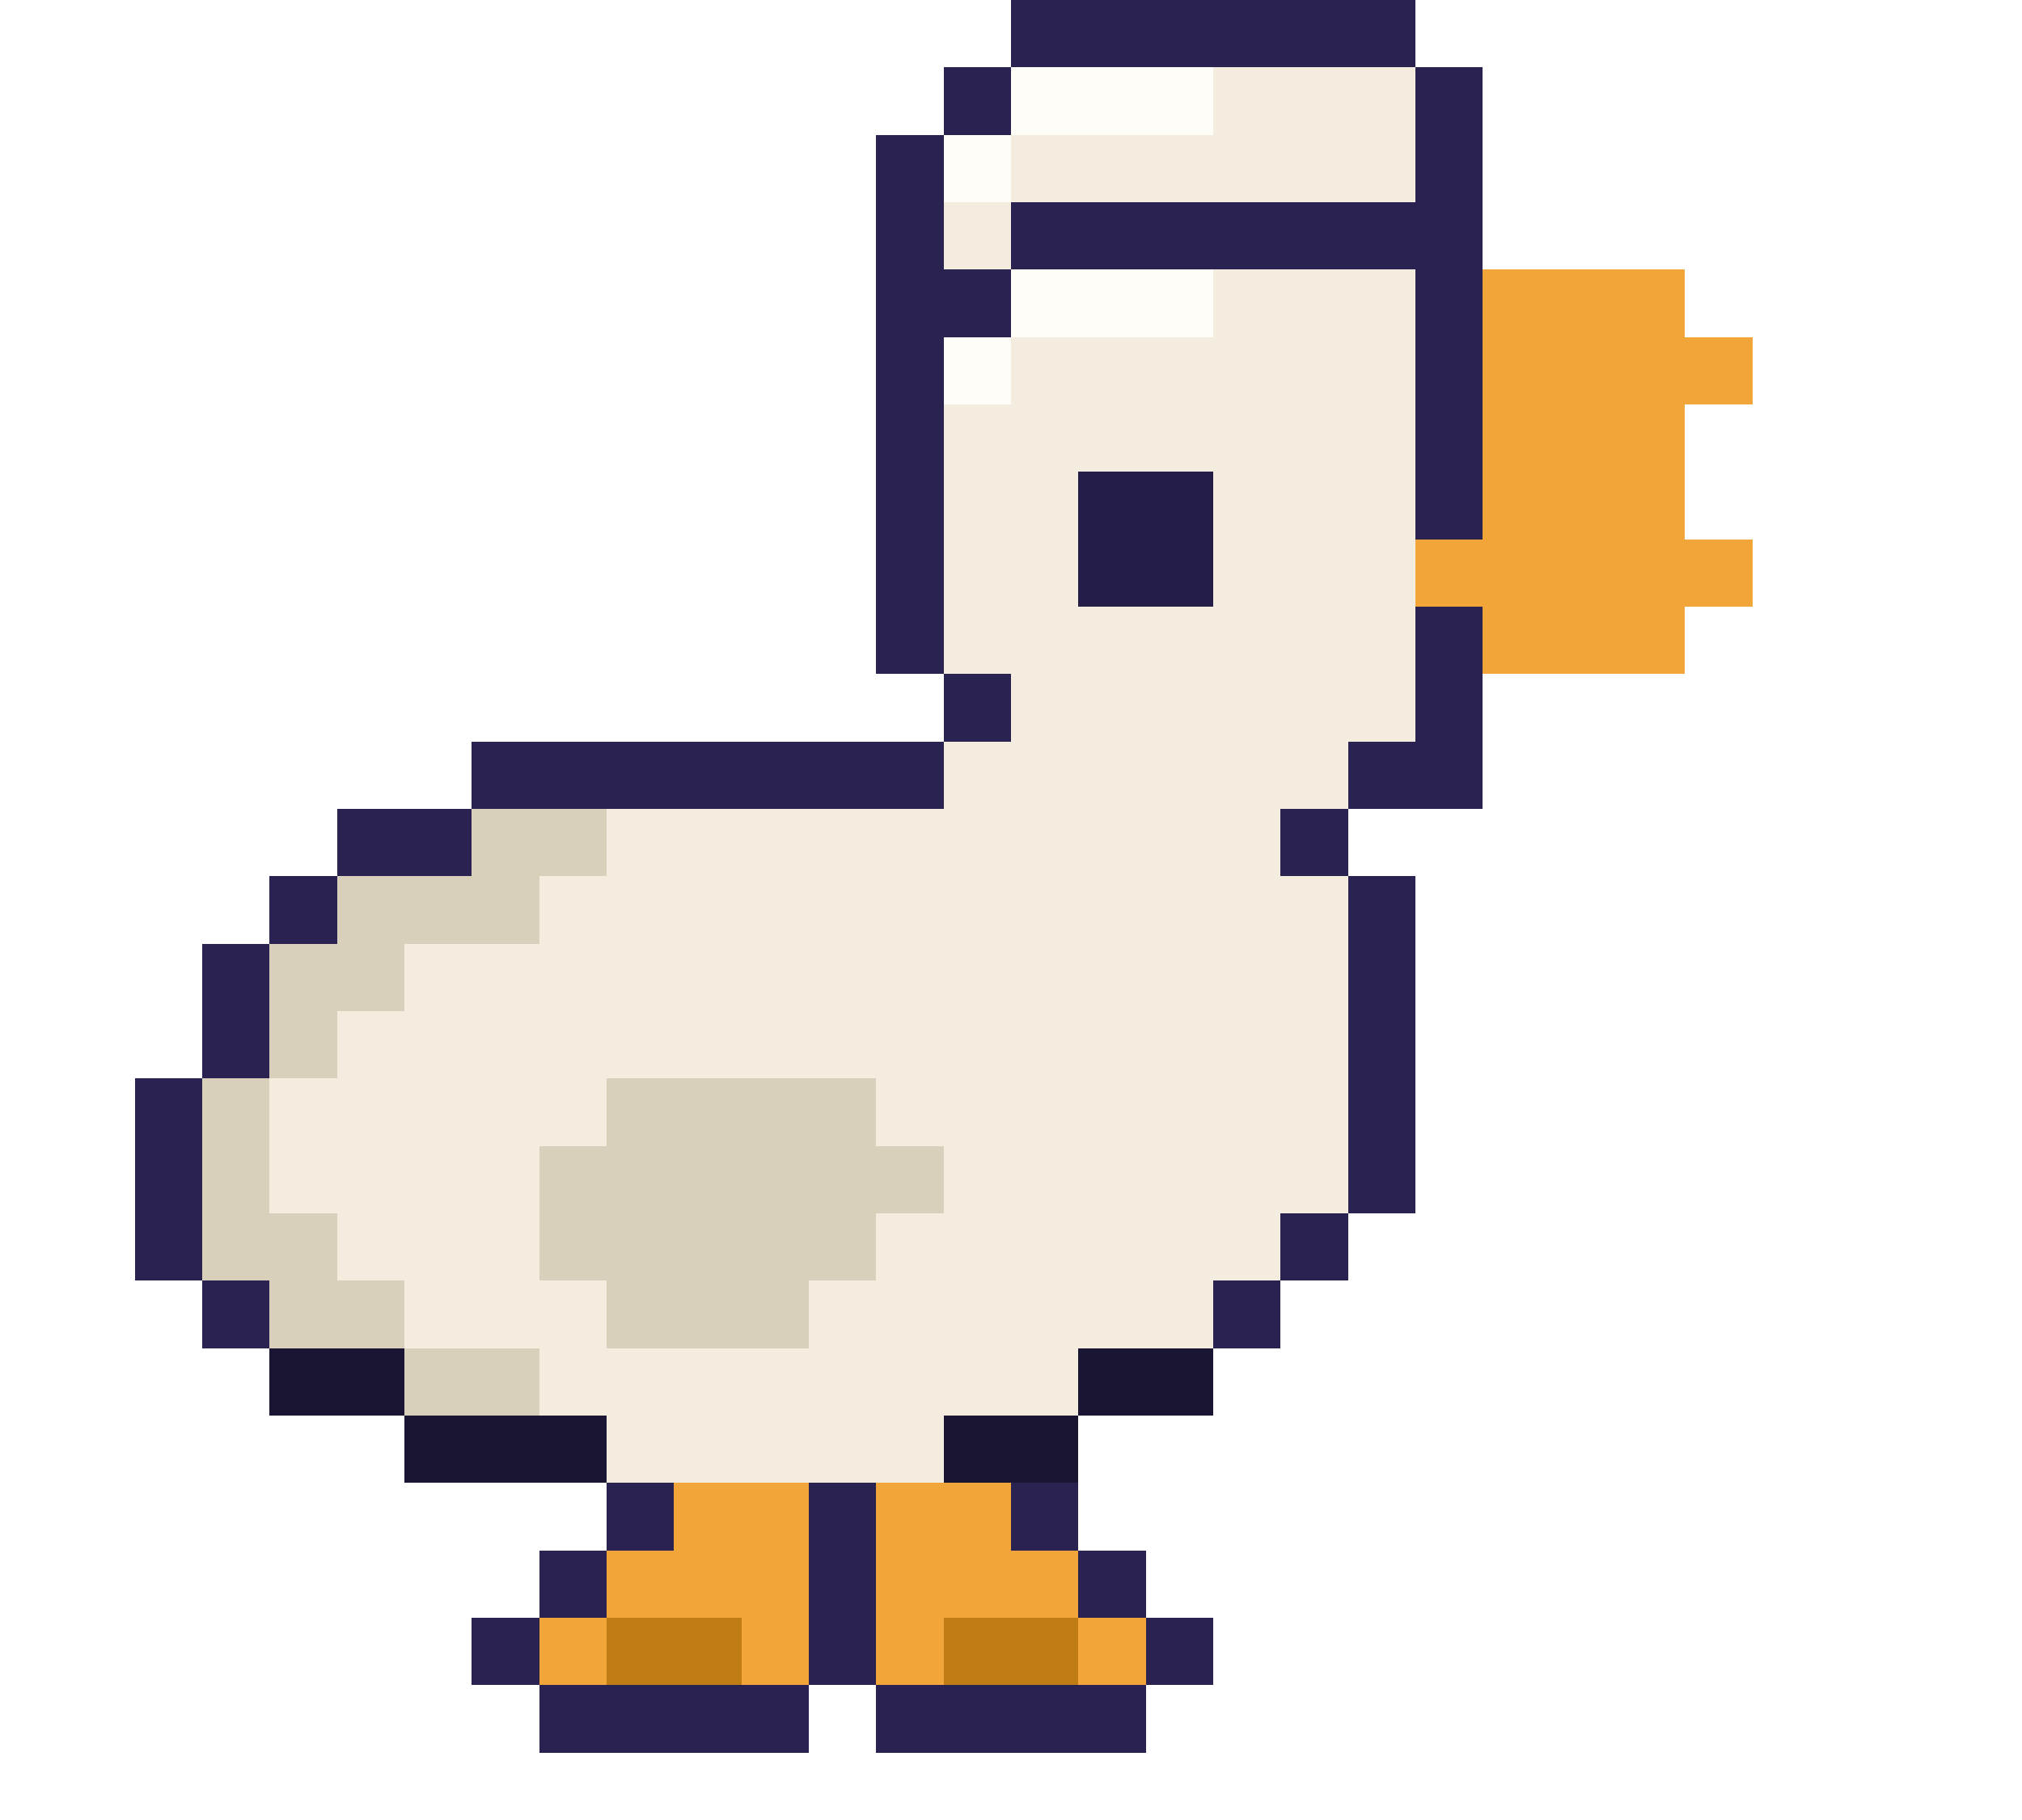
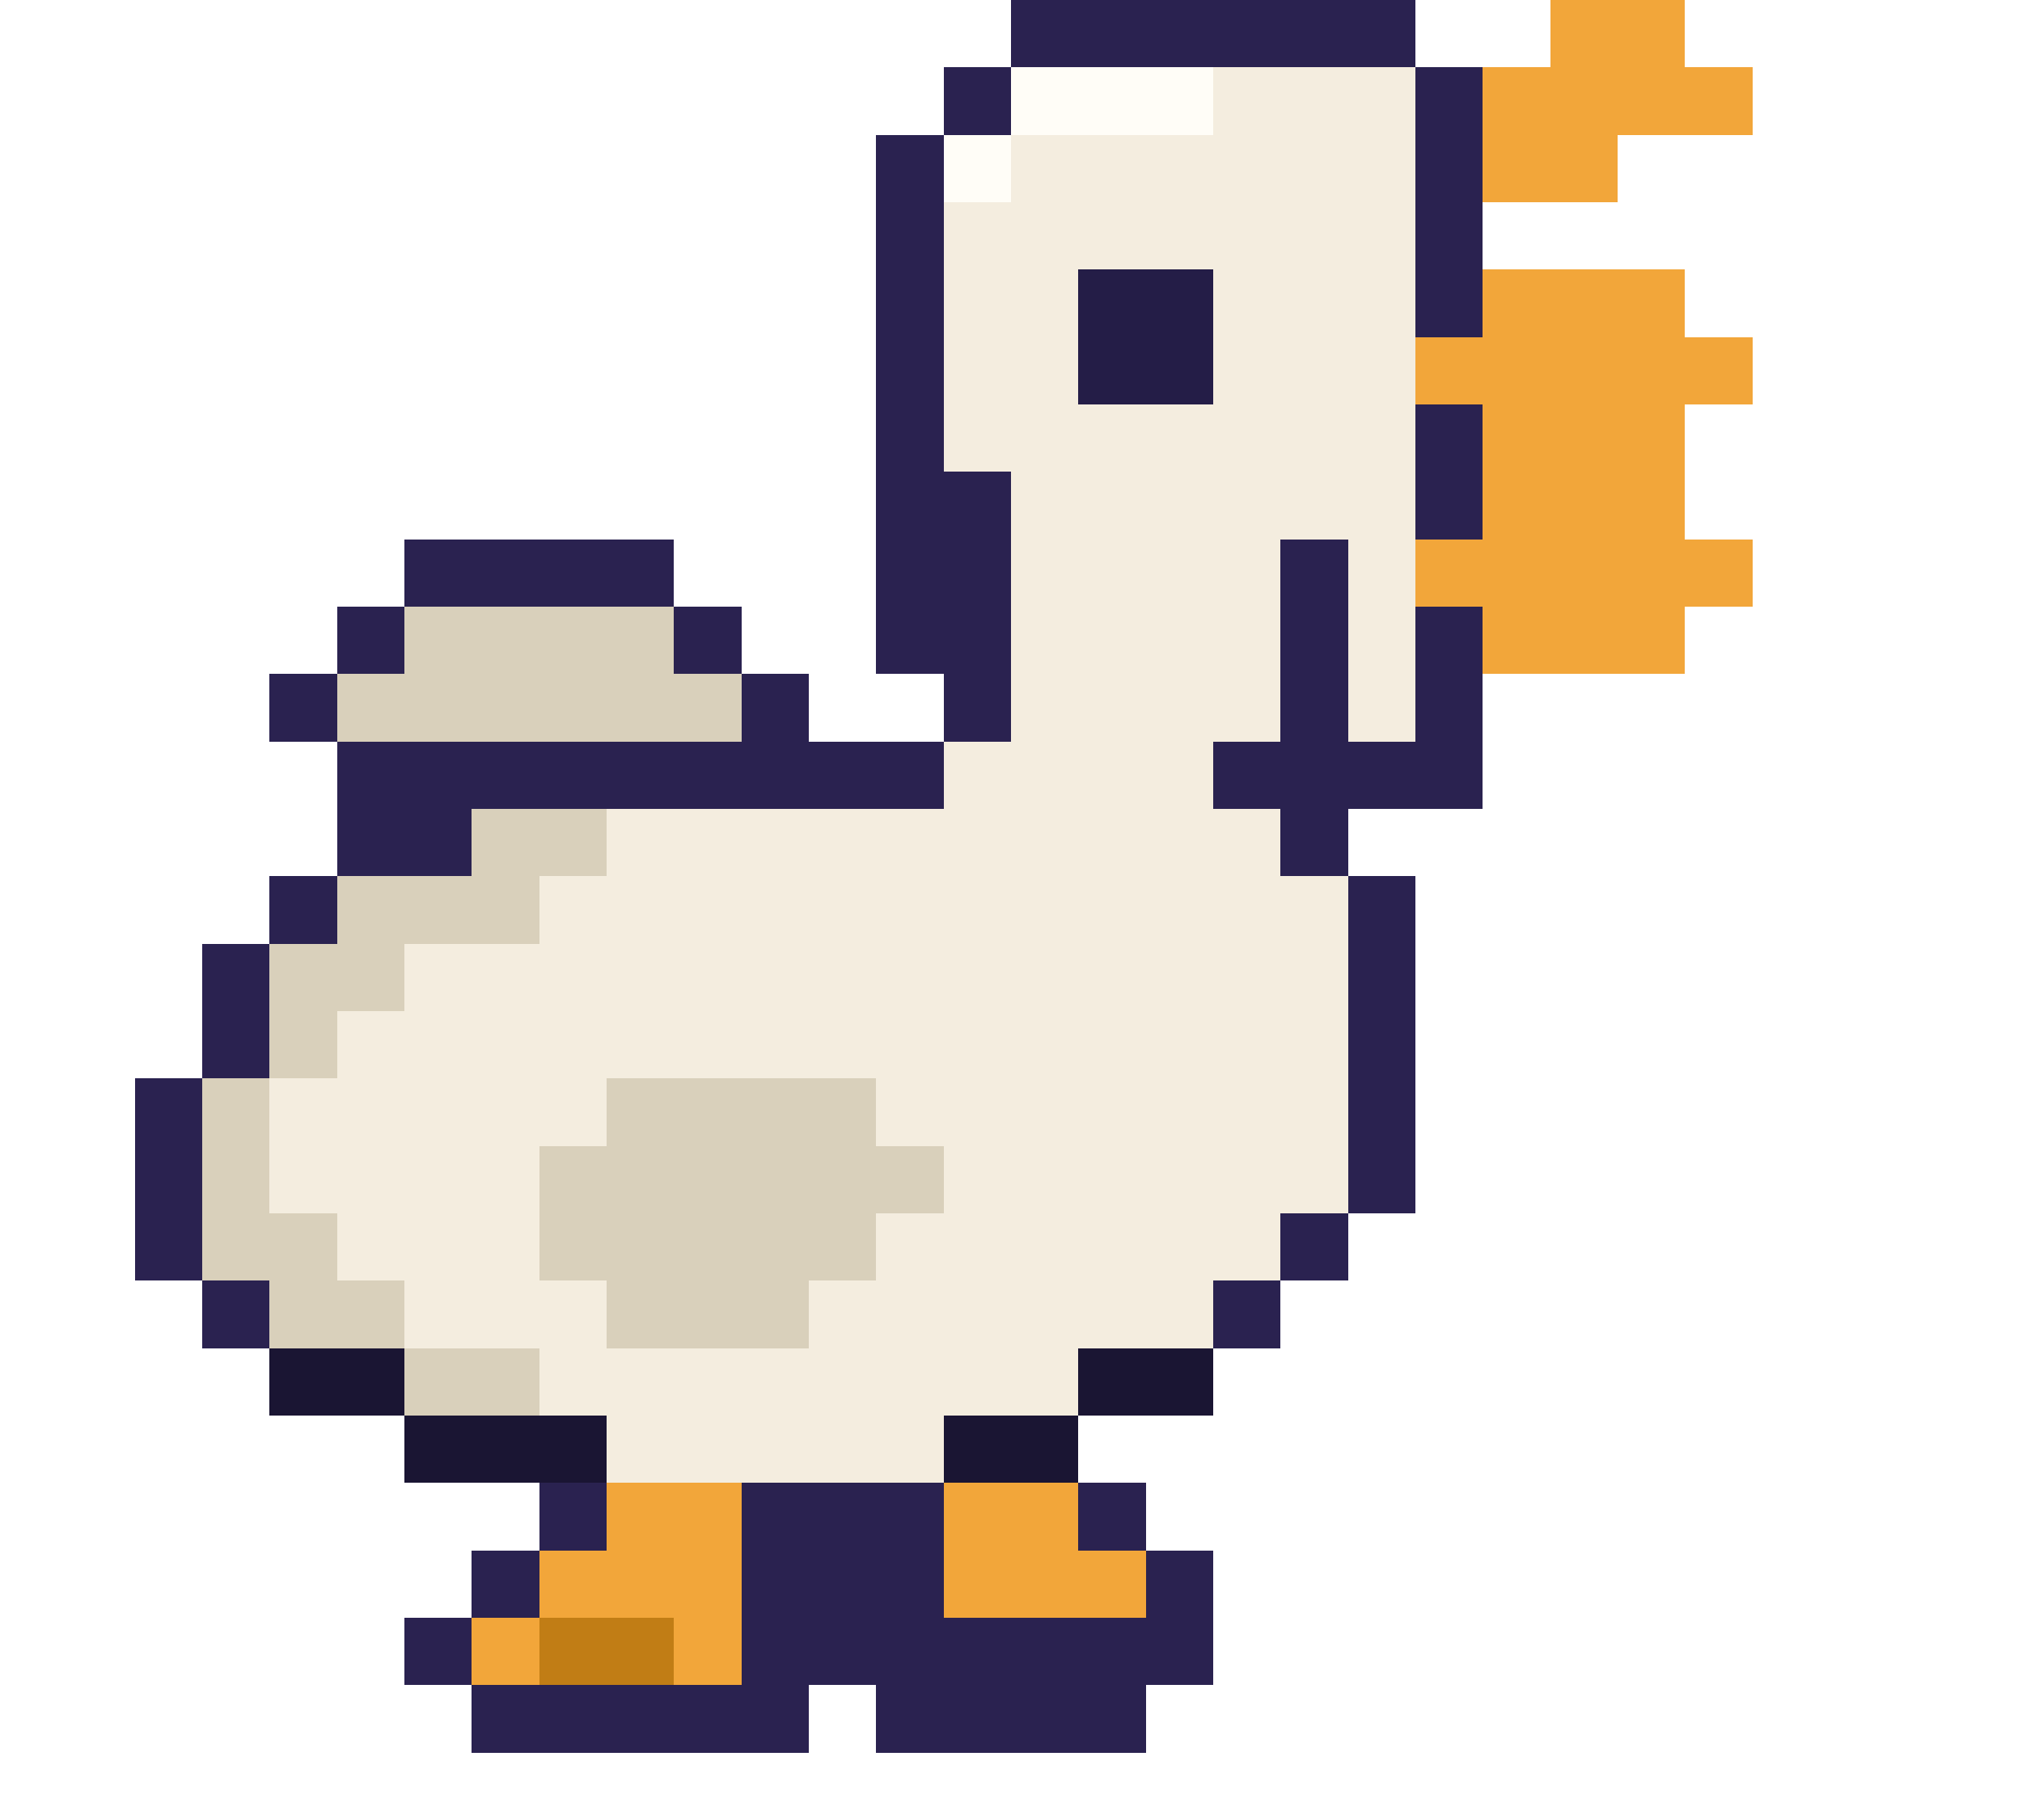
<svg xmlns="http://www.w3.org/2000/svg" viewBox="0 0 30 27" shape-rendering="crispEdges" role="img" aria-label="RoleFeed goose">
  <g class="gf gf-idle">
    <rect x="15" y="0" width="6" height="1" fill="#2a2250" />
    <rect x="14" y="1" width="1" height="1" fill="#2a2250" />
    <rect x="15" y="1" width="3" height="1" fill="#fffdf7" />
    <rect x="18" y="1" width="3" height="1" fill="#f4eddf" />
    <rect x="21" y="1" width="1" height="1" fill="#2a2250" />
    <rect x="13" y="2" width="1" height="1" fill="#2a2250" />
    <rect x="14" y="2" width="1" height="1" fill="#fffdf7" />
    <rect x="15" y="2" width="6" height="1" fill="#f4eddf" />
    <rect x="21" y="2" width="1" height="1" fill="#2a2250" />
    <rect x="13" y="3" width="1" height="1" fill="#2a2250" />
    <rect x="14" y="3" width="7" height="1" fill="#f4eddf" />
    <rect x="21" y="3" width="1" height="1" fill="#2a2250" />
    <rect x="13" y="4" width="1" height="1" fill="#2a2250" />
    <rect x="14" y="4" width="2" height="1" fill="#f4eddf" />
    <rect x="16" y="4" width="2" height="1" fill="#241d47" />
    <rect x="18" y="4" width="3" height="1" fill="#f4eddf" />
    <rect x="21" y="4" width="1" height="1" fill="#2a2250" />
    <rect x="22" y="4" width="3" height="1" fill="#f2a63a" />
    <rect x="13" y="5" width="1" height="1" fill="#2a2250" />
    <rect x="14" y="5" width="2" height="1" fill="#f4eddf" />
    <rect x="16" y="5" width="2" height="1" fill="#241d47" />
    <rect x="18" y="5" width="3" height="1" fill="#f4eddf" />
    <rect x="21" y="5" width="5" height="1" fill="#f2a63a" />
    <rect x="13" y="6" width="1" height="1" fill="#2a2250" />
    <rect x="14" y="6" width="7" height="1" fill="#f4eddf" />
    <rect x="21" y="6" width="1" height="1" fill="#2a2250" />
    <rect x="22" y="6" width="3" height="1" fill="#f2a63a" />
    <rect x="14" y="7" width="1" height="1" fill="#2a2250" />
    <rect x="15" y="7" width="6" height="1" fill="#f4eddf" />
    <rect x="21" y="7" width="1" height="1" fill="#2a2250" />
    <rect x="14" y="8" width="1" height="1" fill="#2a2250" />
    <rect x="15" y="8" width="4" height="1" fill="#f4eddf" />
    <rect x="19" y="8" width="1" height="1" fill="#2a2250" />
    <rect x="14" y="9" width="1" height="1" fill="#2a2250" />
    <rect x="15" y="9" width="4" height="1" fill="#f4eddf" />
    <rect x="19" y="9" width="1" height="1" fill="#2a2250" />
    <rect x="14" y="10" width="1" height="1" fill="#2a2250" />
    <rect x="15" y="10" width="4" height="1" fill="#f4eddf" />
    <rect x="19" y="10" width="1" height="1" fill="#2a2250" />
    <rect x="7" y="11" width="7" height="1" fill="#2a2250" />
    <rect x="14" y="11" width="4" height="1" fill="#f4eddf" />
    <rect x="18" y="11" width="2" height="1" fill="#2a2250" />
    <rect x="5" y="12" width="2" height="1" fill="#2a2250" />
    <rect x="7" y="12" width="2" height="1" fill="#d9d0bb" />
    <rect x="9" y="12" width="10" height="1" fill="#f4eddf" />
    <rect x="19" y="12" width="1" height="1" fill="#2a2250" />
    <rect x="4" y="13" width="1" height="1" fill="#2a2250" />
    <rect x="5" y="13" width="3" height="1" fill="#d9d0bb" />
    <rect x="8" y="13" width="12" height="1" fill="#f4eddf" />
    <rect x="20" y="13" width="1" height="1" fill="#2a2250" />
    <rect x="3" y="14" width="1" height="1" fill="#2a2250" />
    <rect x="4" y="14" width="2" height="1" fill="#d9d0bb" />
    <rect x="6" y="14" width="14" height="1" fill="#f4eddf" />
    <rect x="20" y="14" width="1" height="1" fill="#2a2250" />
    <rect x="3" y="15" width="1" height="1" fill="#2a2250" />
    <rect x="4" y="15" width="1" height="1" fill="#d9d0bb" />
    <rect x="5" y="15" width="15" height="1" fill="#f4eddf" />
    <rect x="20" y="15" width="1" height="1" fill="#2a2250" />
    <rect x="2" y="16" width="1" height="1" fill="#2a2250" />
    <rect x="3" y="16" width="1" height="1" fill="#d9d0bb" />
    <rect x="4" y="16" width="5" height="1" fill="#f4eddf" />
    <rect x="9" y="16" width="4" height="1" fill="#d9d0bb" />
    <rect x="13" y="16" width="7" height="1" fill="#f4eddf" />
    <rect x="20" y="16" width="1" height="1" fill="#2a2250" />
    <rect x="2" y="17" width="1" height="1" fill="#2a2250" />
    <rect x="3" y="17" width="1" height="1" fill="#d9d0bb" />
    <rect x="4" y="17" width="4" height="1" fill="#f4eddf" />
    <rect x="8" y="17" width="6" height="1" fill="#d9d0bb" />
    <rect x="14" y="17" width="6" height="1" fill="#f4eddf" />
    <rect x="20" y="17" width="1" height="1" fill="#2a2250" />
    <rect x="2" y="18" width="1" height="1" fill="#2a2250" />
    <rect x="3" y="18" width="2" height="1" fill="#d9d0bb" />
    <rect x="5" y="18" width="3" height="1" fill="#f4eddf" />
    <rect x="8" y="18" width="5" height="1" fill="#d9d0bb" />
    <rect x="13" y="18" width="6" height="1" fill="#f4eddf" />
    <rect x="19" y="18" width="1" height="1" fill="#2a2250" />
    <rect x="3" y="19" width="1" height="1" fill="#2a2250" />
    <rect x="4" y="19" width="2" height="1" fill="#d9d0bb" />
    <rect x="6" y="19" width="3" height="1" fill="#f4eddf" />
    <rect x="9" y="19" width="3" height="1" fill="#d9d0bb" />
    <rect x="12" y="19" width="6" height="1" fill="#f4eddf" />
    <rect x="18" y="19" width="1" height="1" fill="#2a2250" />
    <rect x="4" y="20" width="2" height="1" fill="#1a1533" />
    <rect x="6" y="20" width="2" height="1" fill="#d9d0bb" />
    <rect x="8" y="20" width="8" height="1" fill="#f4eddf" />
    <rect x="16" y="20" width="2" height="1" fill="#1a1533" />
    <rect x="6" y="21" width="3" height="1" fill="#1a1533" />
    <rect x="9" y="21" width="5" height="1" fill="#f4eddf" />
    <rect x="14" y="21" width="2" height="1" fill="#1a1533" />
    <rect x="9" y="22" width="1" height="1" fill="#2a2250" />
    <rect x="10" y="22" width="2" height="1" fill="#f2a63a" />
    <rect x="12" y="22" width="1" height="1" fill="#2a2250" />
    <rect x="13" y="22" width="2" height="1" fill="#f2a63a" />
    <rect x="15" y="22" width="1" height="1" fill="#2a2250" />
    <rect x="8" y="23" width="1" height="1" fill="#2a2250" />
    <rect x="9" y="23" width="3" height="1" fill="#f2a63a" />
    <rect x="12" y="23" width="1" height="1" fill="#2a2250" />
    <rect x="13" y="23" width="3" height="1" fill="#f2a63a" />
    <rect x="16" y="23" width="1" height="1" fill="#2a2250" />
    <rect x="7" y="24" width="1" height="1" fill="#2a2250" />
    <rect x="8" y="24" width="1" height="1" fill="#f2a63a" />
    <rect x="9" y="24" width="2" height="1" fill="#c17d15" />
    <rect x="11" y="24" width="1" height="1" fill="#f2a63a" />
    <rect x="12" y="24" width="1" height="1" fill="#2a2250" />
    <rect x="13" y="24" width="1" height="1" fill="#f2a63a" />
    <rect x="14" y="24" width="2" height="1" fill="#c17d15" />
    <rect x="16" y="24" width="1" height="1" fill="#f2a63a" />
    <rect x="17" y="24" width="1" height="1" fill="#2a2250" />
    <rect x="8" y="25" width="4" height="1" fill="#2a2250" />
    <rect x="13" y="25" width="4" height="1" fill="#2a2250" />
  </g>
  <g class="gf gf-blink">
    <rect x="15" y="0" width="6" height="1" fill="#2a2250" />
    <rect x="14" y="1" width="1" height="1" fill="#2a2250" />
    <rect x="15" y="1" width="3" height="1" fill="#fffdf7" />
    <rect x="18" y="1" width="3" height="1" fill="#f4eddf" />
    <rect x="21" y="1" width="1" height="1" fill="#2a2250" />
    <rect x="13" y="2" width="1" height="1" fill="#2a2250" />
    <rect x="14" y="2" width="1" height="1" fill="#fffdf7" />
    <rect x="15" y="2" width="6" height="1" fill="#f4eddf" />
    <rect x="21" y="2" width="1" height="1" fill="#2a2250" />
    <rect x="13" y="3" width="1" height="1" fill="#2a2250" />
    <rect x="14" y="3" width="7" height="1" fill="#f4eddf" />
    <rect x="21" y="3" width="1" height="1" fill="#2a2250" />
    <rect x="13" y="4" width="1" height="1" fill="#2a2250" />
    <rect x="14" y="4" width="7" height="1" fill="#f4eddf" />
    <rect x="21" y="4" width="1" height="1" fill="#2a2250" />
    <rect x="22" y="4" width="3" height="1" fill="#f2a63a" />
    <rect x="13" y="5" width="1" height="1" fill="#2a2250" />
    <rect x="14" y="5" width="2" height="1" fill="#f4eddf" />
    <rect x="16" y="5" width="2" height="1" fill="#2a2250" />
    <rect x="18" y="5" width="3" height="1" fill="#f4eddf" />
    <rect x="21" y="5" width="5" height="1" fill="#f2a63a" />
    <rect x="13" y="6" width="1" height="1" fill="#2a2250" />
    <rect x="14" y="6" width="7" height="1" fill="#f4eddf" />
    <rect x="21" y="6" width="1" height="1" fill="#2a2250" />
    <rect x="22" y="6" width="3" height="1" fill="#f2a63a" />
    <rect x="14" y="7" width="1" height="1" fill="#2a2250" />
    <rect x="15" y="7" width="6" height="1" fill="#f4eddf" />
    <rect x="21" y="7" width="1" height="1" fill="#2a2250" />
    <rect x="14" y="8" width="1" height="1" fill="#2a2250" />
    <rect x="15" y="8" width="4" height="1" fill="#f4eddf" />
    <rect x="19" y="8" width="1" height="1" fill="#2a2250" />
    <rect x="14" y="9" width="1" height="1" fill="#2a2250" />
    <rect x="15" y="9" width="4" height="1" fill="#f4eddf" />
    <rect x="19" y="9" width="1" height="1" fill="#2a2250" />
    <rect x="14" y="10" width="1" height="1" fill="#2a2250" />
    <rect x="15" y="10" width="4" height="1" fill="#f4eddf" />
    <rect x="19" y="10" width="1" height="1" fill="#2a2250" />
    <rect x="7" y="11" width="7" height="1" fill="#2a2250" />
    <rect x="14" y="11" width="4" height="1" fill="#f4eddf" />
    <rect x="18" y="11" width="2" height="1" fill="#2a2250" />
    <rect x="5" y="12" width="2" height="1" fill="#2a2250" />
    <rect x="7" y="12" width="2" height="1" fill="#d9d0bb" />
    <rect x="9" y="12" width="10" height="1" fill="#f4eddf" />
    <rect x="19" y="12" width="1" height="1" fill="#2a2250" />
    <rect x="4" y="13" width="1" height="1" fill="#2a2250" />
    <rect x="5" y="13" width="3" height="1" fill="#d9d0bb" />
    <rect x="8" y="13" width="12" height="1" fill="#f4eddf" />
    <rect x="20" y="13" width="1" height="1" fill="#2a2250" />
    <rect x="3" y="14" width="1" height="1" fill="#2a2250" />
    <rect x="4" y="14" width="2" height="1" fill="#d9d0bb" />
    <rect x="6" y="14" width="14" height="1" fill="#f4eddf" />
    <rect x="20" y="14" width="1" height="1" fill="#2a2250" />
    <rect x="3" y="15" width="1" height="1" fill="#2a2250" />
    <rect x="4" y="15" width="1" height="1" fill="#d9d0bb" />
    <rect x="5" y="15" width="15" height="1" fill="#f4eddf" />
    <rect x="20" y="15" width="1" height="1" fill="#2a2250" />
    <rect x="2" y="16" width="1" height="1" fill="#2a2250" />
    <rect x="3" y="16" width="1" height="1" fill="#d9d0bb" />
    <rect x="4" y="16" width="5" height="1" fill="#f4eddf" />
    <rect x="9" y="16" width="4" height="1" fill="#d9d0bb" />
    <rect x="13" y="16" width="7" height="1" fill="#f4eddf" />
    <rect x="20" y="16" width="1" height="1" fill="#2a2250" />
    <rect x="2" y="17" width="1" height="1" fill="#2a2250" />
    <rect x="3" y="17" width="1" height="1" fill="#d9d0bb" />
    <rect x="4" y="17" width="4" height="1" fill="#f4eddf" />
    <rect x="8" y="17" width="6" height="1" fill="#d9d0bb" />
    <rect x="14" y="17" width="6" height="1" fill="#f4eddf" />
    <rect x="20" y="17" width="1" height="1" fill="#2a2250" />
    <rect x="2" y="18" width="1" height="1" fill="#2a2250" />
    <rect x="3" y="18" width="2" height="1" fill="#d9d0bb" />
    <rect x="5" y="18" width="3" height="1" fill="#f4eddf" />
    <rect x="8" y="18" width="5" height="1" fill="#d9d0bb" />
    <rect x="13" y="18" width="6" height="1" fill="#f4eddf" />
    <rect x="19" y="18" width="1" height="1" fill="#2a2250" />
    <rect x="3" y="19" width="1" height="1" fill="#2a2250" />
    <rect x="4" y="19" width="2" height="1" fill="#d9d0bb" />
    <rect x="6" y="19" width="3" height="1" fill="#f4eddf" />
    <rect x="9" y="19" width="3" height="1" fill="#d9d0bb" />
    <rect x="12" y="19" width="6" height="1" fill="#f4eddf" />
    <rect x="18" y="19" width="1" height="1" fill="#2a2250" />
    <rect x="4" y="20" width="2" height="1" fill="#1a1533" />
    <rect x="6" y="20" width="2" height="1" fill="#d9d0bb" />
    <rect x="8" y="20" width="8" height="1" fill="#f4eddf" />
    <rect x="16" y="20" width="2" height="1" fill="#1a1533" />
    <rect x="6" y="21" width="3" height="1" fill="#1a1533" />
    <rect x="9" y="21" width="5" height="1" fill="#f4eddf" />
    <rect x="14" y="21" width="2" height="1" fill="#1a1533" />
    <rect x="9" y="22" width="1" height="1" fill="#2a2250" />
    <rect x="10" y="22" width="2" height="1" fill="#f2a63a" />
    <rect x="12" y="22" width="1" height="1" fill="#2a2250" />
    <rect x="13" y="22" width="2" height="1" fill="#f2a63a" />
    <rect x="15" y="22" width="1" height="1" fill="#2a2250" />
    <rect x="8" y="23" width="1" height="1" fill="#2a2250" />
    <rect x="9" y="23" width="3" height="1" fill="#f2a63a" />
    <rect x="12" y="23" width="1" height="1" fill="#2a2250" />
    <rect x="13" y="23" width="3" height="1" fill="#f2a63a" />
    <rect x="16" y="23" width="1" height="1" fill="#2a2250" />
    <rect x="7" y="24" width="1" height="1" fill="#2a2250" />
    <rect x="8" y="24" width="1" height="1" fill="#f2a63a" />
    <rect x="9" y="24" width="2" height="1" fill="#c17d15" />
    <rect x="11" y="24" width="1" height="1" fill="#f2a63a" />
    <rect x="12" y="24" width="1" height="1" fill="#2a2250" />
    <rect x="13" y="24" width="1" height="1" fill="#f2a63a" />
    <rect x="14" y="24" width="2" height="1" fill="#c17d15" />
    <rect x="16" y="24" width="1" height="1" fill="#f2a63a" />
    <rect x="17" y="24" width="1" height="1" fill="#2a2250" />
    <rect x="8" y="25" width="4" height="1" fill="#2a2250" />
    <rect x="13" y="25" width="4" height="1" fill="#2a2250" />
  </g>
  <g class="gf gf-peck">
    <rect x="15" y="3" width="6" height="1" fill="#2a2250" />
    <rect x="14" y="4" width="1" height="1" fill="#2a2250" />
    <rect x="15" y="4" width="3" height="1" fill="#fffdf7" />
    <rect x="18" y="4" width="3" height="1" fill="#f4eddf" />
    <rect x="21" y="4" width="1" height="1" fill="#2a2250" />
    <rect x="13" y="5" width="1" height="1" fill="#2a2250" />
    <rect x="14" y="5" width="1" height="1" fill="#fffdf7" />
    <rect x="15" y="5" width="6" height="1" fill="#f4eddf" />
    <rect x="21" y="5" width="1" height="1" fill="#2a2250" />
    <rect x="13" y="6" width="1" height="1" fill="#2a2250" />
    <rect x="14" y="6" width="7" height="1" fill="#f4eddf" />
    <rect x="21" y="6" width="1" height="1" fill="#2a2250" />
    <rect x="13" y="7" width="1" height="1" fill="#2a2250" />
    <rect x="14" y="7" width="2" height="1" fill="#f4eddf" />
    <rect x="16" y="7" width="2" height="1" fill="#241d47" />
    <rect x="18" y="7" width="3" height="1" fill="#f4eddf" />
    <rect x="21" y="7" width="1" height="1" fill="#2a2250" />
    <rect x="22" y="7" width="3" height="1" fill="#f2a63a" />
    <rect x="13" y="8" width="1" height="1" fill="#2a2250" />
    <rect x="14" y="8" width="2" height="1" fill="#f4eddf" />
    <rect x="16" y="8" width="2" height="1" fill="#241d47" />
    <rect x="18" y="8" width="3" height="1" fill="#f4eddf" />
    <rect x="21" y="8" width="5" height="1" fill="#f2a63a" />
    <rect x="13" y="9" width="1" height="1" fill="#2a2250" />
    <rect x="14" y="9" width="7" height="1" fill="#f4eddf" />
    <rect x="21" y="9" width="1" height="1" fill="#2a2250" />
    <rect x="22" y="9" width="3" height="1" fill="#f2a63a" />
    <rect x="14" y="10" width="1" height="1" fill="#2a2250" />
    <rect x="15" y="10" width="6" height="1" fill="#f4eddf" />
    <rect x="21" y="10" width="1" height="1" fill="#2a2250" />
    <rect x="7" y="11" width="7" height="1" fill="#2a2250" />
    <rect x="14" y="11" width="6" height="1" fill="#f4eddf" />
    <rect x="20" y="11" width="2" height="1" fill="#2a2250" />
    <rect x="5" y="12" width="2" height="1" fill="#2a2250" />
    <rect x="7" y="12" width="2" height="1" fill="#d9d0bb" />
    <rect x="9" y="12" width="10" height="1" fill="#f4eddf" />
    <rect x="19" y="12" width="1" height="1" fill="#2a2250" />
    <rect x="4" y="13" width="1" height="1" fill="#2a2250" />
    <rect x="5" y="13" width="3" height="1" fill="#d9d0bb" />
    <rect x="8" y="13" width="12" height="1" fill="#f4eddf" />
    <rect x="20" y="13" width="1" height="1" fill="#2a2250" />
    <rect x="3" y="14" width="1" height="1" fill="#2a2250" />
    <rect x="4" y="14" width="2" height="1" fill="#d9d0bb" />
    <rect x="6" y="14" width="14" height="1" fill="#f4eddf" />
    <rect x="20" y="14" width="1" height="1" fill="#2a2250" />
    <rect x="3" y="15" width="1" height="1" fill="#2a2250" />
    <rect x="4" y="15" width="1" height="1" fill="#d9d0bb" />
    <rect x="5" y="15" width="15" height="1" fill="#f4eddf" />
    <rect x="20" y="15" width="1" height="1" fill="#2a2250" />
    <rect x="2" y="16" width="1" height="1" fill="#2a2250" />
    <rect x="3" y="16" width="1" height="1" fill="#d9d0bb" />
    <rect x="4" y="16" width="5" height="1" fill="#f4eddf" />
    <rect x="9" y="16" width="4" height="1" fill="#d9d0bb" />
    <rect x="13" y="16" width="7" height="1" fill="#f4eddf" />
    <rect x="20" y="16" width="1" height="1" fill="#2a2250" />
    <rect x="2" y="17" width="1" height="1" fill="#2a2250" />
    <rect x="3" y="17" width="1" height="1" fill="#d9d0bb" />
    <rect x="4" y="17" width="4" height="1" fill="#f4eddf" />
    <rect x="8" y="17" width="6" height="1" fill="#d9d0bb" />
    <rect x="14" y="17" width="6" height="1" fill="#f4eddf" />
    <rect x="20" y="17" width="1" height="1" fill="#2a2250" />
    <rect x="2" y="18" width="1" height="1" fill="#2a2250" />
    <rect x="3" y="18" width="2" height="1" fill="#d9d0bb" />
    <rect x="5" y="18" width="3" height="1" fill="#f4eddf" />
    <rect x="8" y="18" width="5" height="1" fill="#d9d0bb" />
    <rect x="13" y="18" width="6" height="1" fill="#f4eddf" />
    <rect x="19" y="18" width="1" height="1" fill="#2a2250" />
    <rect x="3" y="19" width="1" height="1" fill="#2a2250" />
    <rect x="4" y="19" width="2" height="1" fill="#d9d0bb" />
    <rect x="6" y="19" width="3" height="1" fill="#f4eddf" />
    <rect x="9" y="19" width="3" height="1" fill="#d9d0bb" />
    <rect x="12" y="19" width="6" height="1" fill="#f4eddf" />
    <rect x="18" y="19" width="1" height="1" fill="#2a2250" />
    <rect x="4" y="20" width="2" height="1" fill="#1a1533" />
    <rect x="6" y="20" width="2" height="1" fill="#d9d0bb" />
    <rect x="8" y="20" width="8" height="1" fill="#f4eddf" />
    <rect x="16" y="20" width="2" height="1" fill="#1a1533" />
    <rect x="6" y="21" width="3" height="1" fill="#1a1533" />
    <rect x="9" y="21" width="5" height="1" fill="#f4eddf" />
    <rect x="14" y="21" width="2" height="1" fill="#1a1533" />
    <rect x="9" y="22" width="1" height="1" fill="#2a2250" />
    <rect x="10" y="22" width="2" height="1" fill="#f2a63a" />
    <rect x="12" y="22" width="1" height="1" fill="#2a2250" />
    <rect x="13" y="22" width="2" height="1" fill="#f2a63a" />
    <rect x="15" y="22" width="1" height="1" fill="#2a2250" />
    <rect x="8" y="23" width="1" height="1" fill="#2a2250" />
    <rect x="9" y="23" width="3" height="1" fill="#f2a63a" />
    <rect x="12" y="23" width="1" height="1" fill="#2a2250" />
    <rect x="13" y="23" width="3" height="1" fill="#f2a63a" />
    <rect x="16" y="23" width="1" height="1" fill="#2a2250" />
    <rect x="7" y="24" width="1" height="1" fill="#2a2250" />
    <rect x="8" y="24" width="1" height="1" fill="#f2a63a" />
    <rect x="9" y="24" width="2" height="1" fill="#c17d15" />
    <rect x="11" y="24" width="1" height="1" fill="#f2a63a" />
    <rect x="12" y="24" width="1" height="1" fill="#2a2250" />
    <rect x="13" y="24" width="1" height="1" fill="#f2a63a" />
    <rect x="14" y="24" width="2" height="1" fill="#c17d15" />
    <rect x="16" y="24" width="1" height="1" fill="#f2a63a" />
    <rect x="17" y="24" width="1" height="1" fill="#2a2250" />
    <rect x="8" y="25" width="4" height="1" fill="#2a2250" />
    <rect x="13" y="25" width="4" height="1" fill="#2a2250" />
  </g>
+   <g class="gf gf-flap">
+     <rect x="15" y="0" width="6" height="1" fill="#2a2250" />
+     <rect x="14" y="1" width="1" height="1" fill="#2a2250" />
+     <rect x="15" y="1" width="3" height="1" fill="#fffdf7" />
+     <rect x="18" y="1" width="3" height="1" fill="#f4eddf" />
+     <rect x="21" y="1" width="1" height="1" fill="#2a2250" />
+     <rect x="13" y="2" width="1" height="1" fill="#2a2250" />
+     <rect x="14" y="2" width="1" height="1" fill="#fffdf7" />
+     <rect x="15" y="2" width="6" height="1" fill="#f4eddf" />
+     <rect x="21" y="2" width="1" height="1" fill="#2a2250" />
+     <rect x="13" y="3" width="1" height="1" fill="#2a2250" />
+     <rect x="14" y="3" width="7" height="1" fill="#f4eddf" />
+     <rect x="21" y="3" width="1" height="1" fill="#2a2250" />
+     <rect x="13" y="4" width="1" height="1" fill="#2a2250" />
+     <rect x="14" y="4" width="2" height="1" fill="#f4eddf" />
+     <rect x="16" y="4" width="2" height="1" fill="#241d47" />
+     <rect x="18" y="4" width="3" height="1" fill="#f4eddf" />
+     <rect x="21" y="4" width="1" height="1" fill="#2a2250" />
+     <rect x="22" y="4" width="3" height="1" fill="#f2a63a" />
+     <rect x="13" y="5" width="1" height="1" fill="#2a2250" />
+     <rect x="14" y="5" width="2" height="1" fill="#f4eddf" />
+     <rect x="16" y="5" width="2" height="1" fill="#241d47" />
+     <rect x="18" y="5" width="3" height="1" fill="#f4eddf" />
+     <rect x="21" y="5" width="5" height="1" fill="#f2a63a" />
+     <rect x="13" y="6" width="1" height="1" fill="#2a2250" />
+     <rect x="14" y="6" width="7" height="1" fill="#f4eddf" />
+     <rect x="21" y="6" width="1" height="1" fill="#2a2250" />
+     <rect x="22" y="6" width="3" height="1" fill="#f2a63a" />
+     <rect x="14" y="7" width="1" height="1" fill="#2a2250" />
+     <rect x="15" y="7" width="6" height="1" fill="#f4eddf" />
+     <rect x="21" y="7" width="1" height="1" fill="#2a2250" />
+     <rect x="6" y="8" width="4" height="1" fill="#2a2250" />
+     <rect x="14" y="8" width="1" height="1" fill="#2a2250" />
+     <rect x="15" y="8" width="4" height="1" fill="#f4eddf" />
+     <rect x="19" y="8" width="1" height="1" fill="#2a2250" />
+     <rect x="5" y="9" width="1" height="1" fill="#2a2250" />
+     <rect x="6" y="9" width="4" height="1" fill="#d9d0bb" />
+     <rect x="10" y="9" width="1" height="1" fill="#2a2250" />
+     <rect x="14" y="9" width="1" height="1" fill="#2a2250" />
+     <rect x="15" y="9" width="4" height="1" fill="#f4eddf" />
+     <rect x="19" y="9" width="1" height="1" fill="#2a2250" />
+     <rect x="4" y="10" width="1" height="1" fill="#2a2250" />
+     <rect x="5" y="10" width="6" height="1" fill="#d9d0bb" />
+     <rect x="11" y="10" width="1" height="1" fill="#2a2250" />
+     <rect x="14" y="10" width="1" height="1" fill="#2a2250" />
+     <rect x="15" y="10" width="4" height="1" fill="#f4eddf" />
+     <rect x="19" y="10" width="1" height="1" fill="#2a2250" />
+     <rect x="5" y="11" width="6" height="1" fill="#2a2250" />
+     <rect x="12" y="11" width="2" height="1" fill="#2a2250" />
+     <rect x="14" y="11" width="4" height="1" fill="#f4eddf" />
+     <rect x="18" y="11" width="2" height="1" fill="#2a2250" />
+     <rect x="5" y="12" width="2" height="1" fill="#2a2250" />
+     <rect x="7" y="12" width="2" height="1" fill="#d9d0bb" />
+     <rect x="9" y="12" width="10" height="1" fill="#f4eddf" />
+     <rect x="19" y="12" width="1" height="1" fill="#2a2250" />
+     <rect x="4" y="13" width="1" height="1" fill="#2a2250" />
+     <rect x="5" y="13" width="3" height="1" fill="#d9d0bb" />
+     <rect x="8" y="13" width="12" height="1" fill="#f4eddf" />
+     <rect x="20" y="13" width="1" height="1" fill="#2a2250" />
+     <rect x="3" y="14" width="1" height="1" fill="#2a2250" />
+     <rect x="4" y="14" width="2" height="1" fill="#d9d0bb" />
+     <rect x="6" y="14" width="14" height="1" fill="#f4eddf" />
+     <rect x="20" y="14" width="1" height="1" fill="#2a2250" />
+     <rect x="3" y="15" width="1" height="1" fill="#2a2250" />
+     <rect x="4" y="15" width="1" height="1" fill="#d9d0bb" />
+     <rect x="5" y="15" width="15" height="1" fill="#f4eddf" />
+     <rect x="20" y="15" width="1" height="1" fill="#2a2250" />
+     <rect x="2" y="16" width="1" height="1" fill="#2a2250" />
+     <rect x="3" y="16" width="1" height="1" fill="#d9d0bb" />
+     <rect x="4" y="16" width="16" height="1" fill="#f4eddf" />
+     <rect x="20" y="16" width="1" height="1" fill="#2a2250" />
+     <rect x="2" y="17" width="1" height="1" fill="#2a2250" />
+     <rect x="3" y="17" width="1" height="1" fill="#d9d0bb" />
+     <rect x="4" y="17" width="16" height="1" fill="#f4eddf" />
+     <rect x="20" y="17" width="1" height="1" fill="#2a2250" />
+     <rect x="2" y="18" width="1" height="1" fill="#2a2250" />
+     <rect x="3" y="18" width="2" height="1" fill="#d9d0bb" />
+     <rect x="5" y="18" width="14" height="1" fill="#f4eddf" />
+     <rect x="19" y="18" width="1" height="1" fill="#2a2250" />
+     <rect x="3" y="19" width="1" height="1" fill="#2a2250" />
+     <rect x="4" y="19" width="2" height="1" fill="#d9d0bb" />
+     <rect x="6" y="19" width="12" height="1" fill="#f4eddf" />
+     <rect x="18" y="19" width="1" height="1" fill="#2a2250" />
+     <rect x="4" y="20" width="2" height="1" fill="#1a1533" />
+     <rect x="6" y="20" width="2" height="1" fill="#d9d0bb" />
+     <rect x="8" y="20" width="8" height="1" fill="#f4eddf" />
+     <rect x="16" y="20" width="2" height="1" fill="#1a1533" />
+     <rect x="6" y="21" width="3" height="1" fill="#1a1533" />
+     <rect x="9" y="21" width="5" height="1" fill="#f4eddf" />
+     <rect x="14" y="21" width="2" height="1" fill="#1a1533" />
+     <rect x="9" y="22" width="1" height="1" fill="#2a2250" />
+     <rect x="10" y="22" width="2" height="1" fill="#f2a63a" />
+     <rect x="12" y="22" width="1" height="1" fill="#2a2250" />
+     <rect x="13" y="22" width="2" height="1" fill="#f2a63a" />
+     <rect x="15" y="22" width="1" height="1" fill="#2a2250" />
+     <rect x="8" y="23" width="1" height="1" fill="#2a2250" />
+     <rect x="9" y="23" width="3" height="1" fill="#f2a63a" />
+     <rect x="12" y="23" width="1" height="1" fill="#2a2250" />
+     <rect x="13" y="23" width="3" height="1" fill="#f2a63a" />
+     <rect x="16" y="23" width="1" height="1" fill="#2a2250" />
+     <rect x="7" y="24" width="1" height="1" fill="#2a2250" />
+     <rect x="8" y="24" width="1" height="1" fill="#f2a63a" />
+     <rect x="9" y="24" width="2" height="1" fill="#c17d15" />
+     <rect x="11" y="24" width="1" height="1" fill="#f2a63a" />
+     <rect x="12" y="24" width="1" height="1" fill="#2a2250" />
+     <rect x="13" y="24" width="1" height="1" fill="#f2a63a" />
+     <rect x="14" y="24" width="2" height="1" fill="#c17d15" />
+     <rect x="16" y="24" width="1" height="1" fill="#f2a63a" />
+     <rect x="17" y="24" width="1" height="1" fill="#2a2250" />
+     <rect x="8" y="25" width="4" height="1" fill="#2a2250" />
+     <rect x="13" y="25" width="4" height="1" fill="#2a2250" />
+   </g>
+   <g class="gf gf-lookup">
+     <rect x="15" y="0" width="6" height="1" fill="#2a2250" />
+     <rect x="23" y="0" width="2" height="1" fill="#f2a63a" />
+     <rect x="14" y="1" width="1" height="1" fill="#2a2250" />
+     <rect x="15" y="1" width="3" height="1" fill="#fffdf7" />
+     <rect x="18" y="1" width="3" height="1" fill="#f4eddf" />
+     <rect x="21" y="1" width="1" height="1" fill="#2a2250" />
+     <rect x="22" y="1" width="4" height="1" fill="#f2a63a" />
+     <rect x="13" y="2" width="1" height="1" fill="#2a2250" />
+     <rect x="14" y="2" width="1" height="1" fill="#fffdf7" />
+     <rect x="15" y="2" width="6" height="1" fill="#f4eddf" />
+     <rect x="21" y="2" width="1" height="1" fill="#2a2250" />
+     <rect x="22" y="2" width="2" height="1" fill="#f2a63a" />
+     <rect x="13" y="3" width="1" height="1" fill="#2a2250" />
+     <rect x="14" y="3" width="7" height="1" fill="#f4eddf" />
+     <rect x="21" y="3" width="1" height="1" fill="#2a2250" />
+     <rect x="13" y="4" width="1" height="1" fill="#2a2250" />
+     <rect x="14" y="4" width="2" height="1" fill="#f4eddf" />
+     <rect x="16" y="4" width="2" height="1" fill="#241d47" />
+     <rect x="18" y="4" width="3" height="1" fill="#f4eddf" />
+     <rect x="21" y="4" width="1" height="1" fill="#2a2250" />
+     <rect x="13" y="5" width="1" height="1" fill="#2a2250" />
+     <rect x="14" y="5" width="2" height="1" fill="#f4eddf" />
+     <rect x="16" y="5" width="2" height="1" fill="#241d47" />
+     <rect x="18" y="5" width="3" height="1" fill="#f4eddf" />
+     <rect x="21" y="5" width="1" height="1" fill="#2a2250" />
+     <rect x="13" y="6" width="1" height="1" fill="#2a2250" />
+     <rect x="14" y="6" width="7" height="1" fill="#f4eddf" />
+     <rect x="21" y="6" width="1" height="1" fill="#2a2250" />
+     <rect x="14" y="7" width="1" height="1" fill="#2a2250" />
+     <rect x="15" y="7" width="6" height="1" fill="#f4eddf" />
+     <rect x="21" y="7" width="1" height="1" fill="#2a2250" />
+     <rect x="14" y="8" width="1" height="1" fill="#2a2250" />
+     <rect x="15" y="8" width="4" height="1" fill="#f4eddf" />
+     <rect x="19" y="8" width="1" height="1" fill="#2a2250" />
+     <rect x="14" y="9" width="1" height="1" fill="#2a2250" />
+     <rect x="15" y="9" width="4" height="1" fill="#f4eddf" />
+     <rect x="19" y="9" width="1" height="1" fill="#2a2250" />
+     <rect x="14" y="10" width="1" height="1" fill="#2a2250" />
+     <rect x="15" y="10" width="4" height="1" fill="#f4eddf" />
+     <rect x="19" y="10" width="1" height="1" fill="#2a2250" />
+     <rect x="7" y="11" width="7" height="1" fill="#2a2250" />
+     <rect x="14" y="11" width="4" height="1" fill="#f4eddf" />
+     <rect x="18" y="11" width="2" height="1" fill="#2a2250" />
+     <rect x="5" y="12" width="2" height="1" fill="#2a2250" />
+     <rect x="7" y="12" width="2" height="1" fill="#d9d0bb" />
+     <rect x="9" y="12" width="10" height="1" fill="#f4eddf" />
+     <rect x="19" y="12" width="1" height="1" fill="#2a2250" />
+     <rect x="4" y="13" width="1" height="1" fill="#2a2250" />
+     <rect x="5" y="13" width="3" height="1" fill="#d9d0bb" />
+     <rect x="8" y="13" width="12" height="1" fill="#f4eddf" />
+     <rect x="20" y="13" width="1" height="1" fill="#2a2250" />
+     <rect x="3" y="14" width="1" height="1" fill="#2a2250" />
+     <rect x="4" y="14" width="2" height="1" fill="#d9d0bb" />
+     <rect x="6" y="14" width="14" height="1" fill="#f4eddf" />
+     <rect x="20" y="14" width="1" height="1" fill="#2a2250" />
+     <rect x="3" y="15" width="1" height="1" fill="#2a2250" />
+     <rect x="4" y="15" width="1" height="1" fill="#d9d0bb" />
+     <rect x="5" y="15" width="15" height="1" fill="#f4eddf" />
+     <rect x="20" y="15" width="1" height="1" fill="#2a2250" />
+     <rect x="2" y="16" width="1" height="1" fill="#2a2250" />
+     <rect x="3" y="16" width="1" height="1" fill="#d9d0bb" />
+     <rect x="4" y="16" width="5" height="1" fill="#f4eddf" />
+     <rect x="9" y="16" width="4" height="1" fill="#d9d0bb" />
+     <rect x="13" y="16" width="7" height="1" fill="#f4eddf" />
+     <rect x="20" y="16" width="1" height="1" fill="#2a2250" />
+     <rect x="2" y="17" width="1" height="1" fill="#2a2250" />
+     <rect x="3" y="17" width="1" height="1" fill="#d9d0bb" />
+     <rect x="4" y="17" width="4" height="1" fill="#f4eddf" />
+     <rect x="8" y="17" width="6" height="1" fill="#d9d0bb" />
+     <rect x="14" y="17" width="6" height="1" fill="#f4eddf" />
+     <rect x="20" y="17" width="1" height="1" fill="#2a2250" />
+     <rect x="2" y="18" width="1" height="1" fill="#2a2250" />
+     <rect x="3" y="18" width="2" height="1" fill="#d9d0bb" />
+     <rect x="5" y="18" width="3" height="1" fill="#f4eddf" />
+     <rect x="8" y="18" width="5" height="1" fill="#d9d0bb" />
+     <rect x="13" y="18" width="6" height="1" fill="#f4eddf" />
+     <rect x="19" y="18" width="1" height="1" fill="#2a2250" />
+     <rect x="3" y="19" width="1" height="1" fill="#2a2250" />
+     <rect x="4" y="19" width="2" height="1" fill="#d9d0bb" />
+     <rect x="6" y="19" width="3" height="1" fill="#f4eddf" />
+     <rect x="9" y="19" width="3" height="1" fill="#d9d0bb" />
+     <rect x="12" y="19" width="6" height="1" fill="#f4eddf" />
+     <rect x="18" y="19" width="1" height="1" fill="#2a2250" />
+     <rect x="4" y="20" width="2" height="1" fill="#1a1533" />
+     <rect x="6" y="20" width="2" height="1" fill="#d9d0bb" />
+     <rect x="8" y="20" width="8" height="1" fill="#f4eddf" />
+     <rect x="16" y="20" width="2" height="1" fill="#1a1533" />
+     <rect x="6" y="21" width="3" height="1" fill="#1a1533" />
+     <rect x="9" y="21" width="5" height="1" fill="#f4eddf" />
+     <rect x="14" y="21" width="2" height="1" fill="#1a1533" />
+     <rect x="9" y="22" width="1" height="1" fill="#2a2250" />
+     <rect x="10" y="22" width="2" height="1" fill="#f2a63a" />
+     <rect x="12" y="22" width="1" height="1" fill="#2a2250" />
+     <rect x="13" y="22" width="2" height="1" fill="#f2a63a" />
+     <rect x="15" y="22" width="1" height="1" fill="#2a2250" />
+     <rect x="8" y="23" width="1" height="1" fill="#2a2250" />
+     <rect x="9" y="23" width="3" height="1" fill="#f2a63a" />
+     <rect x="12" y="23" width="1" height="1" fill="#2a2250" />
+     <rect x="13" y="23" width="3" height="1" fill="#f2a63a" />
+     <rect x="16" y="23" width="1" height="1" fill="#2a2250" />
+     <rect x="7" y="24" width="1" height="1" fill="#2a2250" />
+     <rect x="8" y="24" width="1" height="1" fill="#f2a63a" />
+     <rect x="9" y="24" width="2" height="1" fill="#c17d15" />
+     <rect x="11" y="24" width="1" height="1" fill="#f2a63a" />
+     <rect x="12" y="24" width="1" height="1" fill="#2a2250" />
+     <rect x="13" y="24" width="1" height="1" fill="#f2a63a" />
+     <rect x="14" y="24" width="2" height="1" fill="#c17d15" />
+     <rect x="16" y="24" width="1" height="1" fill="#f2a63a" />
+     <rect x="17" y="24" width="1" height="1" fill="#2a2250" />
+     <rect x="8" y="25" width="4" height="1" fill="#2a2250" />
+     <rect x="13" y="25" width="4" height="1" fill="#2a2250" />
+   </g>
+   <g class="gf gf-stamp">
+     <rect x="15" y="0" width="6" height="1" fill="#2a2250" />
+     <rect x="14" y="1" width="1" height="1" fill="#2a2250" />
+     <rect x="15" y="1" width="3" height="1" fill="#fffdf7" />
+     <rect x="18" y="1" width="3" height="1" fill="#f4eddf" />
+     <rect x="21" y="1" width="1" height="1" fill="#2a2250" />
+     <rect x="13" y="2" width="1" height="1" fill="#2a2250" />
+     <rect x="14" y="2" width="1" height="1" fill="#fffdf7" />
+     <rect x="15" y="2" width="6" height="1" fill="#f4eddf" />
+     <rect x="21" y="2" width="1" height="1" fill="#2a2250" />
+     <rect x="13" y="3" width="1" height="1" fill="#2a2250" />
+     <rect x="14" y="3" width="7" height="1" fill="#f4eddf" />
+     <rect x="21" y="3" width="1" height="1" fill="#2a2250" />
+     <rect x="13" y="4" width="1" height="1" fill="#2a2250" />
+     <rect x="14" y="4" width="2" height="1" fill="#f4eddf" />
+     <rect x="16" y="4" width="2" height="1" fill="#241d47" />
+     <rect x="18" y="4" width="3" height="1" fill="#f4eddf" />
+     <rect x="21" y="4" width="1" height="1" fill="#2a2250" />
+     <rect x="22" y="4" width="3" height="1" fill="#f2a63a" />
+     <rect x="13" y="5" width="1" height="1" fill="#2a2250" />
+     <rect x="14" y="5" width="2" height="1" fill="#f4eddf" />
+     <rect x="16" y="5" width="2" height="1" fill="#241d47" />
+     <rect x="18" y="5" width="3" height="1" fill="#f4eddf" />
+     <rect x="21" y="5" width="5" height="1" fill="#f2a63a" />
+     <rect x="13" y="6" width="1" height="1" fill="#2a2250" />
+     <rect x="14" y="6" width="7" height="1" fill="#f4eddf" />
+     <rect x="21" y="6" width="1" height="1" fill="#2a2250" />
+     <rect x="22" y="6" width="3" height="1" fill="#f2a63a" />
+     <rect x="14" y="7" width="1" height="1" fill="#2a2250" />
+     <rect x="15" y="7" width="6" height="1" fill="#f4eddf" />
+     <rect x="21" y="7" width="1" height="1" fill="#2a2250" />
+     <rect x="14" y="8" width="1" height="1" fill="#2a2250" />
+     <rect x="15" y="8" width="4" height="1" fill="#f4eddf" />
+     <rect x="19" y="8" width="1" height="1" fill="#2a2250" />
+     <rect x="14" y="9" width="1" height="1" fill="#2a2250" />
+     <rect x="15" y="9" width="4" height="1" fill="#f4eddf" />
+     <rect x="19" y="9" width="1" height="1" fill="#2a2250" />
+     <rect x="14" y="10" width="1" height="1" fill="#2a2250" />
+     <rect x="15" y="10" width="4" height="1" fill="#f4eddf" />
+     <rect x="19" y="10" width="1" height="1" fill="#2a2250" />
+     <rect x="7" y="11" width="7" height="1" fill="#2a2250" />
+     <rect x="14" y="11" width="4" height="1" fill="#f4eddf" />
+     <rect x="18" y="11" width="2" height="1" fill="#2a2250" />
+     <rect x="5" y="12" width="2" height="1" fill="#2a2250" />
+     <rect x="7" y="12" width="2" height="1" fill="#d9d0bb" />
+     <rect x="9" y="12" width="10" height="1" fill="#f4eddf" />
+     <rect x="19" y="12" width="1" height="1" fill="#2a2250" />
+     <rect x="4" y="13" width="1" height="1" fill="#2a2250" />
+     <rect x="5" y="13" width="3" height="1" fill="#d9d0bb" />
+     <rect x="8" y="13" width="12" height="1" fill="#f4eddf" />
+     <rect x="20" y="13" width="1" height="1" fill="#2a2250" />
+     <rect x="3" y="14" width="1" height="1" fill="#2a2250" />
+     <rect x="4" y="14" width="2" height="1" fill="#d9d0bb" />
+     <rect x="6" y="14" width="14" height="1" fill="#f4eddf" />
+     <rect x="20" y="14" width="1" height="1" fill="#2a2250" />
+     <rect x="3" y="15" width="1" height="1" fill="#2a2250" />
+     <rect x="4" y="15" width="1" height="1" fill="#d9d0bb" />
+     <rect x="5" y="15" width="15" height="1" fill="#f4eddf" />
+     <rect x="20" y="15" width="1" height="1" fill="#2a2250" />
+     <rect x="2" y="16" width="1" height="1" fill="#2a2250" />
+     <rect x="3" y="16" width="1" height="1" fill="#d9d0bb" />
+     <rect x="4" y="16" width="5" height="1" fill="#f4eddf" />
+     <rect x="9" y="16" width="4" height="1" fill="#d9d0bb" />
+     <rect x="13" y="16" width="7" height="1" fill="#f4eddf" />
+     <rect x="20" y="16" width="1" height="1" fill="#2a2250" />
+     <rect x="2" y="17" width="1" height="1" fill="#2a2250" />
+     <rect x="3" y="17" width="1" height="1" fill="#d9d0bb" />
+     <rect x="4" y="17" width="4" height="1" fill="#f4eddf" />
+     <rect x="8" y="17" width="6" height="1" fill="#d9d0bb" />
+     <rect x="14" y="17" width="6" height="1" fill="#f4eddf" />
+     <rect x="20" y="17" width="1" height="1" fill="#2a2250" />
+     <rect x="2" y="18" width="1" height="1" fill="#2a2250" />
+     <rect x="3" y="18" width="2" height="1" fill="#d9d0bb" />
+     <rect x="5" y="18" width="3" height="1" fill="#f4eddf" />
+     <rect x="8" y="18" width="5" height="1" fill="#d9d0bb" />
+     <rect x="13" y="18" width="6" height="1" fill="#f4eddf" />
+     <rect x="19" y="18" width="1" height="1" fill="#2a2250" />
+     <rect x="3" y="19" width="1" height="1" fill="#2a2250" />
+     <rect x="4" y="19" width="2" height="1" fill="#d9d0bb" />
+     <rect x="6" y="19" width="3" height="1" fill="#f4eddf" />
+     <rect x="9" y="19" width="3" height="1" fill="#d9d0bb" />
+     <rect x="12" y="19" width="6" height="1" fill="#f4eddf" />
+     <rect x="18" y="19" width="1" height="1" fill="#2a2250" />
+     <rect x="4" y="20" width="2" height="1" fill="#1a1533" />
+     <rect x="6" y="20" width="2" height="1" fill="#d9d0bb" />
+     <rect x="8" y="20" width="8" height="1" fill="#f4eddf" />
+     <rect x="16" y="20" width="2" height="1" fill="#1a1533" />
+     <rect x="6" y="21" width="3" height="1" fill="#1a1533" />
+     <rect x="9" y="21" width="5" height="1" fill="#f4eddf" />
+     <rect x="14" y="21" width="2" height="1" fill="#1a1533" />
+     <rect x="8" y="22" width="1" height="1" fill="#2a2250" />
+     <rect x="9" y="22" width="2" height="1" fill="#f2a63a" />
+     <rect x="11" y="22" width="1" height="1" fill="#2a2250" />
+     <rect x="13" y="22" width="1" height="1" fill="#2a2250" />
+     <rect x="14" y="22" width="2" height="1" fill="#f2a63a" />
+     <rect x="16" y="22" width="1" height="1" fill="#2a2250" />
+     <rect x="7" y="23" width="1" height="1" fill="#2a2250" />
+     <rect x="8" y="23" width="3" height="1" fill="#f2a63a" />
+     <rect x="11" y="23" width="1" height="1" fill="#2a2250" />
+     <rect x="13" y="23" width="1" height="1" fill="#2a2250" />
+     <rect x="14" y="23" width="3" height="1" fill="#f2a63a" />
+     <rect x="17" y="23" width="1" height="1" fill="#2a2250" />
+     <rect x="6" y="24" width="1" height="1" fill="#2a2250" />
+     <rect x="7" y="24" width="1" height="1" fill="#f2a63a" />
+     <rect x="8" y="24" width="2" height="1" fill="#c17d15" />
+     <rect x="10" y="24" width="1" height="1" fill="#f2a63a" />
+     <rect x="11" y="24" width="1" height="1" fill="#2a2250" />
+     <rect x="13" y="24" width="4" height="1" fill="#2a2250" />
+     <rect x="7" y="25" width="4" height="1" fill="#2a2250" />
+   </g>
</svg>
